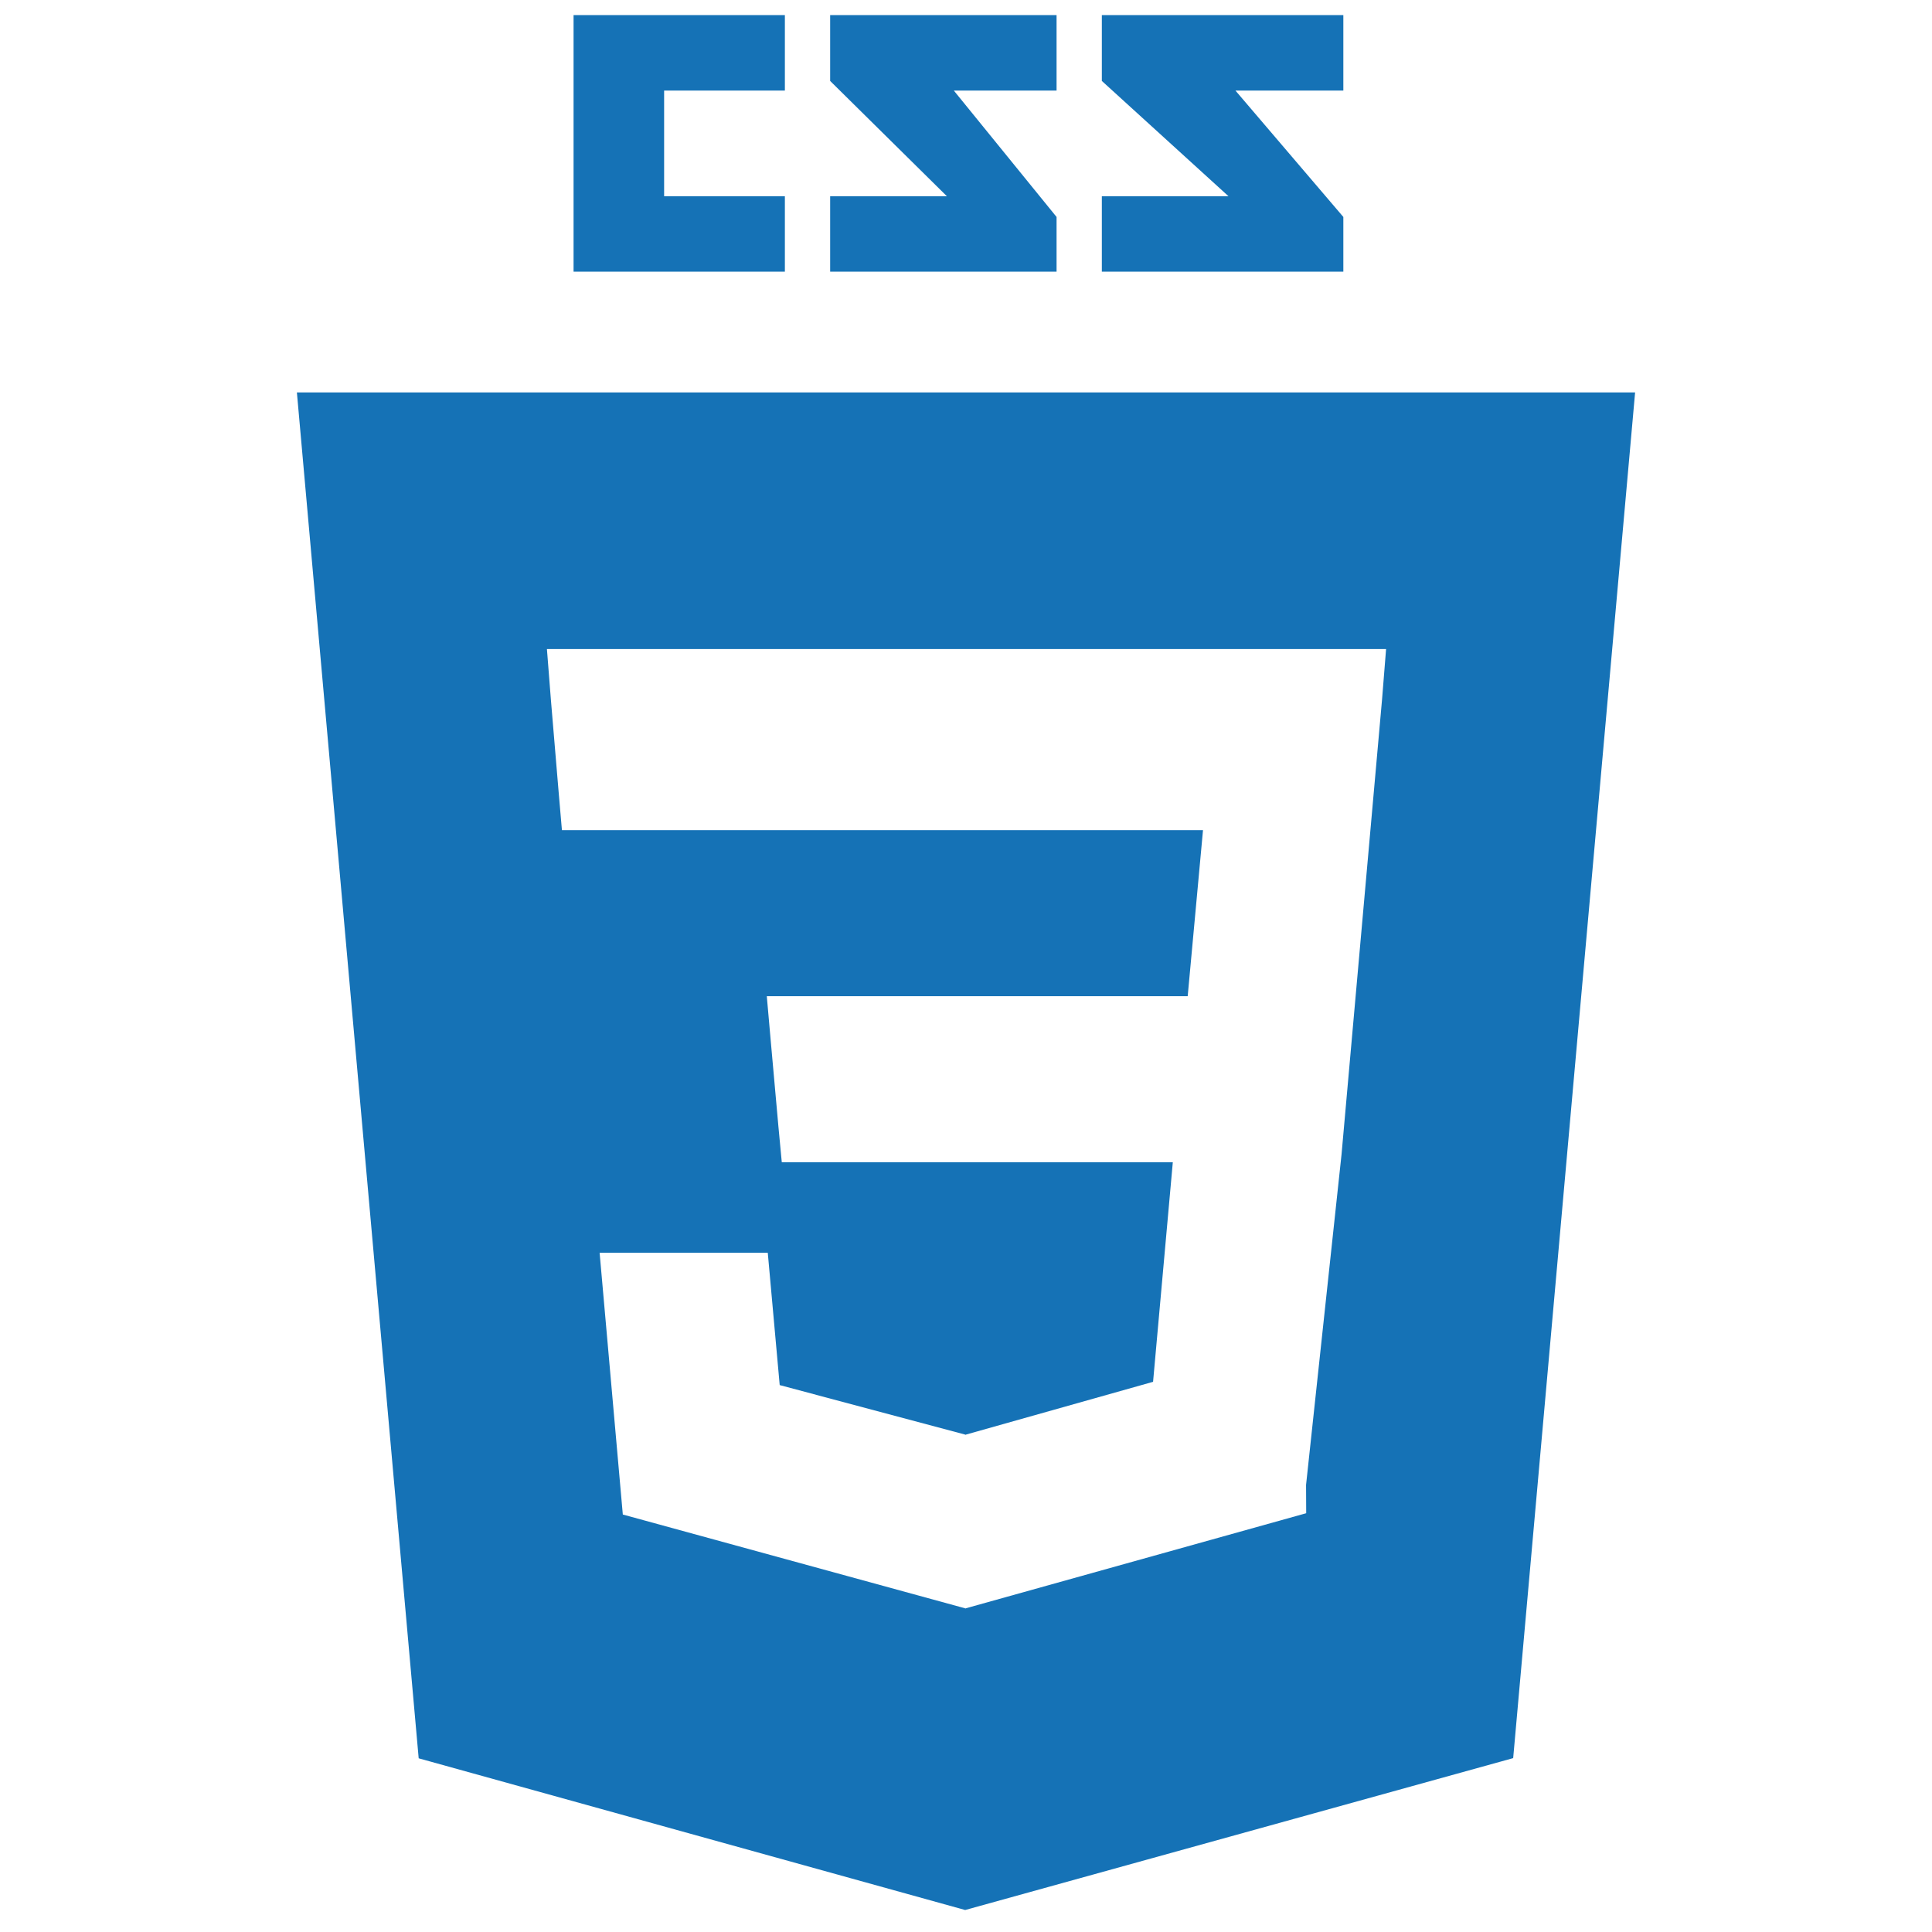
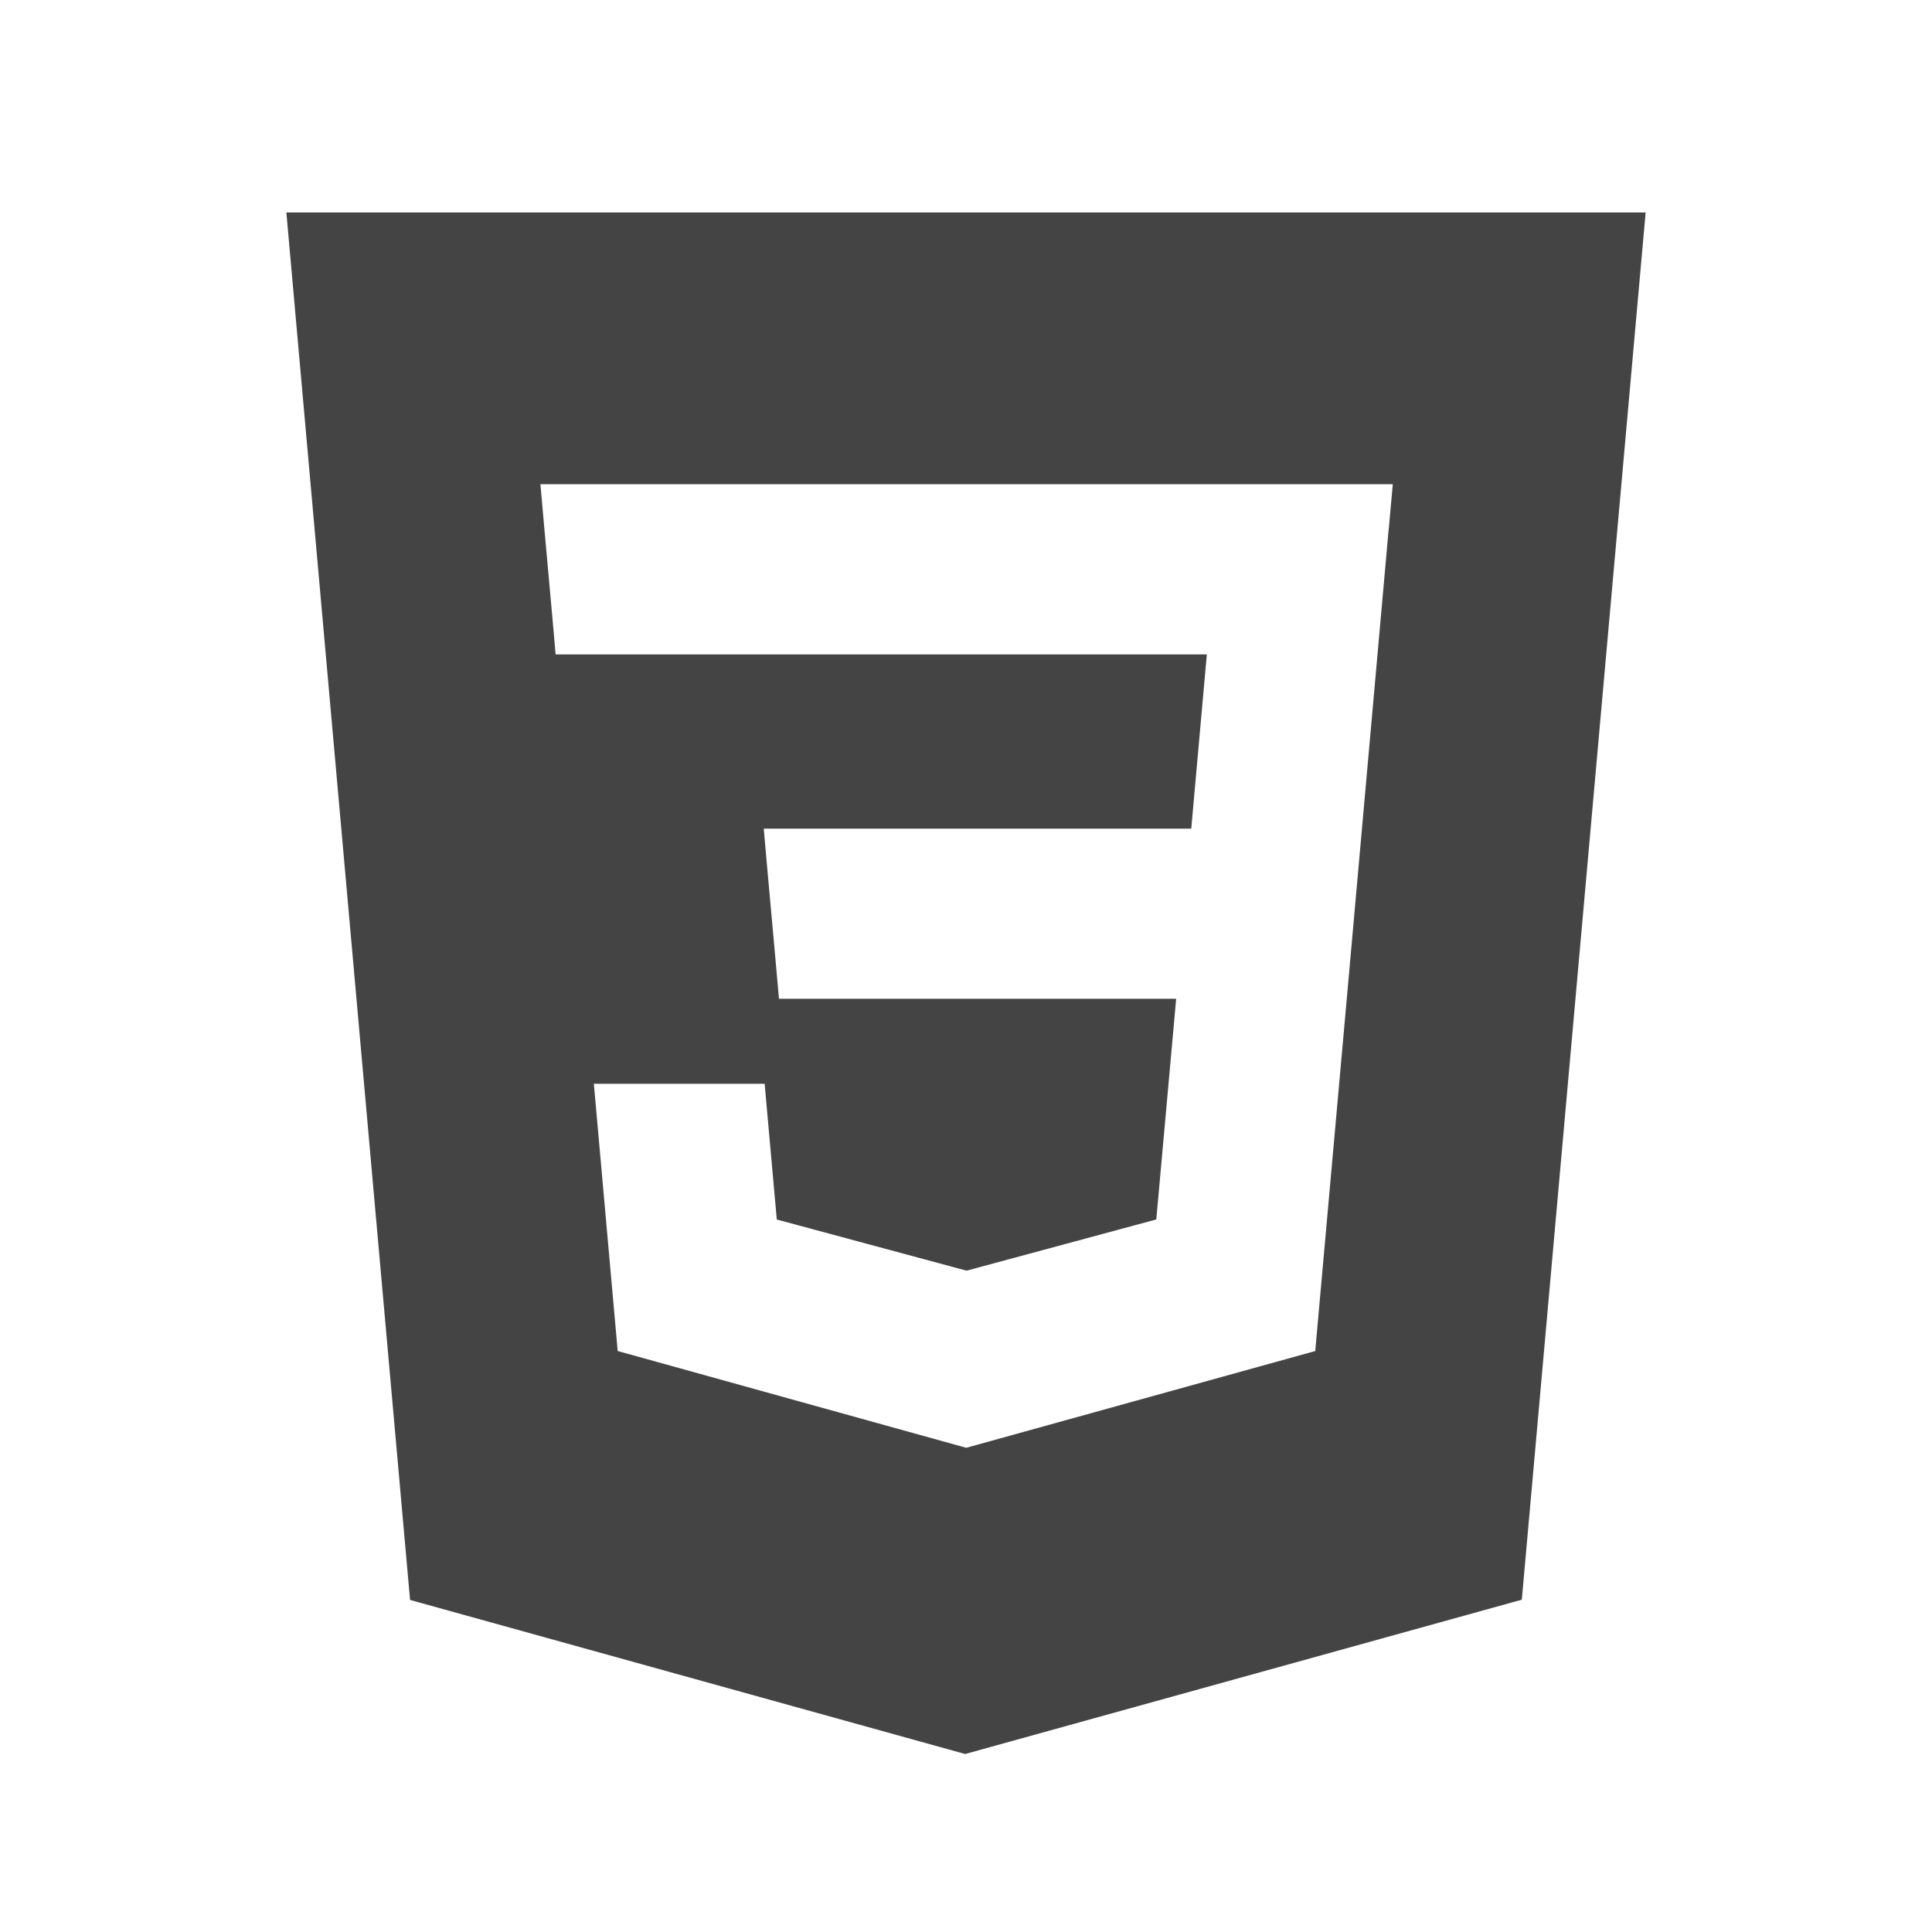
- <svg xmlns="http://www.w3.org/2000/svg" viewBox="0 0 128 128">
-   <path fill="#1572B6" d="M19.67 26l8.069 90.493 36.206 10.05 36.307-10.063 8.078-90.48h-88.66zm69.21 50.488l-2.35 21.892.009 1.875-22.539 6.295v.001l-.018.015-22.719-6.225-1.537-17.341h11.141l.79 8.766 12.347 3.295-.004.015v-.032l12.394-3.495 1.308-14.549h-25.907l-.222-2.355-.506-5.647-.265-2.998h27.886l1.014-11h-42.473l-.223-2.589-.506-6.03-.265-3.381h55.597l-.267 3.334-2.685 30.154" />
-   <path fill="#1572B6" d="M89 14.374l-7.149-8.374h7.149v-5h-16v4.363l8.39 7.637h-8.39v5h16zM70 14.374l-6.807-8.374h6.807v-5h-15v4.363l7.733 7.637h-7.733v5h15zM52 13h-8v-7h8v-5h-14v17h14z" />
+ <svg xmlns="http://www.w3.org/2000/svg" version="1.1" width="32" height="32" viewBox="0 0 32 32">
+   <path fill="#444444" d="M16.017 21.044v0zM4.743 3.519l2.049 22.981 9.194 2.552 9.22-2.556 2.051-22.977h-22.514zM23 8.775l-0.693 7.767h-0l-0.48 5.359-0.042 0.476-5.781 1.603-5.773-1.603-0.395-4.426h2.829l0.201 2.248 3.142 0.847 0.008-0.002 0.002-0 3.134-0.846 0.329-3.655-6.579 0-0.056-0.633-0.129-1.429-0.067-0.756 7.081-0 0.258-2.886h-10.786l-0.056-0.634-0.129-1.429-0.067-0.756h14.118l-0.068 0.756z" />
</svg>
